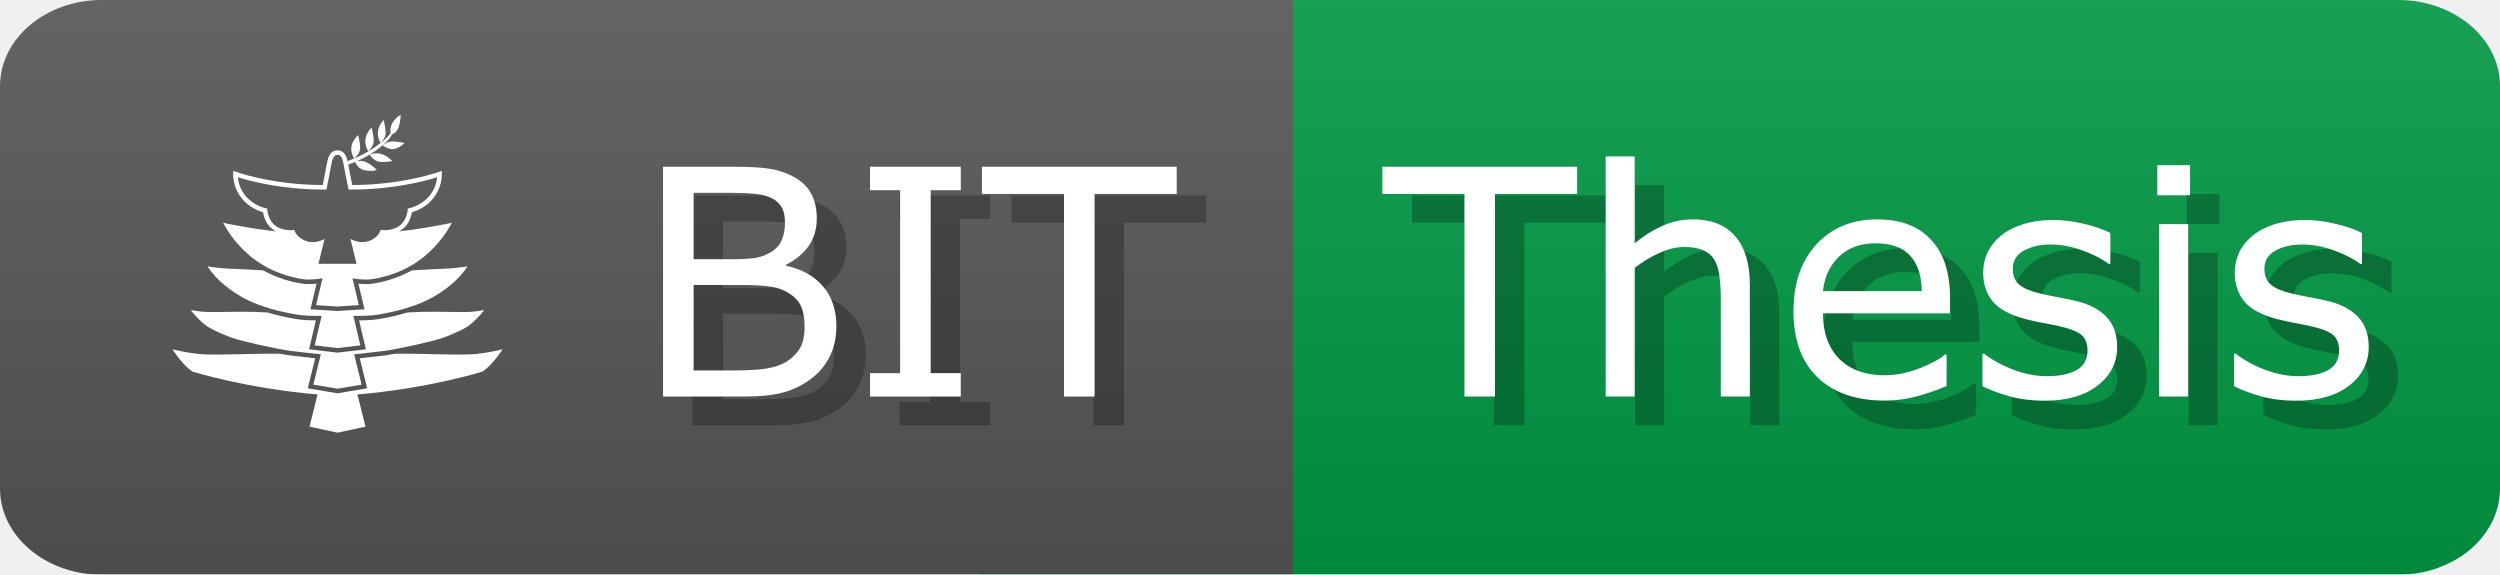
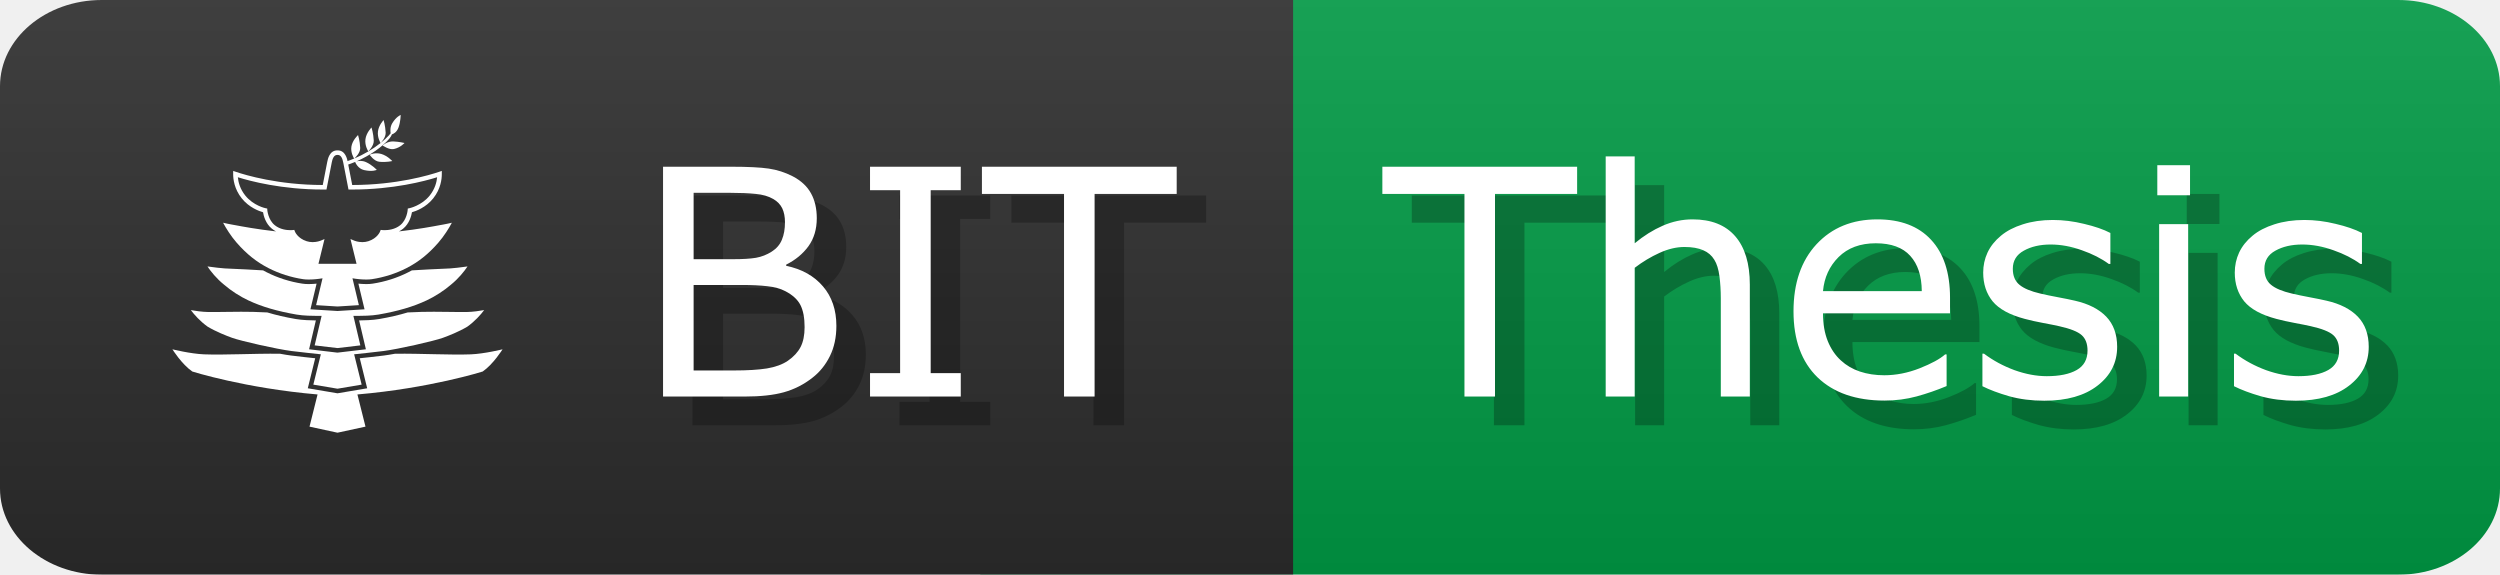
<svg xmlns="http://www.w3.org/2000/svg" width="87" height="20" viewBox="0 0 87 20" fill="none">
-   <g clip-path="url(#clip0)">
-     <mask id="mask0" mask-type="alpha" maskUnits="userSpaceOnUse" x="0" y="0" width="261" height="60">
-       <path d="M83.459 0H3.541C1.586 0 0 1.343 0 3V17C0 18.657 1.586 20 3.541 20H83.459C85.415 20 87 18.657 87 17V3C87 1.343 85.415 0 83.459 0Z" fill="white" />
-     </mask>
-     <g mask="url(#mask0)">
-       <path d="M87 0H34.115V20H87V0Z" fill="#009944" />
-       <path d="M45 0H0V20H45V0Z" fill="#555555" />
-       <path d="M87 0H0V20H87V0Z" fill="url(#paint0_linear)" />
-       <path opacity="0.25" d="M30.131 12.34C30.131 12.738 30.056 13.088 29.905 13.393C29.755 13.697 29.552 13.948 29.298 14.145C28.997 14.381 28.666 14.549 28.305 14.65C27.947 14.75 27.49 14.8 26.935 14.8H24.099V6.802H26.468C27.051 6.802 27.488 6.824 27.778 6.867C28.068 6.91 28.346 6.999 28.611 7.135C28.904 7.289 29.117 7.488 29.25 7.732C29.382 7.972 29.449 8.26 29.449 8.596C29.449 8.976 29.352 9.3 29.159 9.569C28.965 9.834 28.707 10.047 28.385 10.208V10.251C28.926 10.362 29.352 10.6 29.663 10.965C29.975 11.327 30.131 11.785 30.131 12.34ZM28.342 8.736C28.342 8.543 28.31 8.38 28.246 8.247C28.181 8.115 28.077 8.007 27.934 7.925C27.766 7.828 27.562 7.769 27.322 7.748C27.082 7.723 26.785 7.71 26.43 7.71H25.163V10.02H26.538C26.871 10.02 27.136 10.004 27.332 9.971C27.529 9.936 27.712 9.864 27.88 9.757C28.049 9.649 28.167 9.511 28.235 9.343C28.306 9.171 28.342 8.969 28.342 8.736ZM29.024 12.383C29.024 12.061 28.976 11.805 28.879 11.615C28.783 11.425 28.607 11.264 28.353 11.132C28.181 11.042 27.972 10.985 27.725 10.96C27.481 10.931 27.184 10.917 26.833 10.917H25.163V13.892H26.57C27.035 13.892 27.417 13.869 27.714 13.822C28.011 13.772 28.255 13.683 28.444 13.554C28.645 13.414 28.792 13.255 28.885 13.076C28.978 12.897 29.024 12.666 29.024 12.383ZM34.46 14.8H31.302V13.984H32.349V7.619H31.302V6.802H34.46V7.619H33.413V13.984H34.46V14.8ZM41.974 7.748H39.117V14.8H38.053V7.748H35.196V6.802H41.974V7.748Z" fill="black" />
-       <path d="M29.106 11.34C29.106 11.738 29.031 12.088 28.88 12.393C28.73 12.697 28.528 12.948 28.273 13.145C27.973 13.381 27.641 13.549 27.28 13.65C26.922 13.75 26.465 13.8 25.91 13.8H23.074V5.802H25.443C26.026 5.802 26.463 5.824 26.753 5.867C27.044 5.91 27.321 5.999 27.586 6.135C27.88 6.289 28.093 6.488 28.225 6.732C28.358 6.972 28.424 7.26 28.424 7.596C28.424 7.976 28.327 8.3 28.134 8.569C27.94 8.834 27.683 9.047 27.36 9.208V9.251C27.901 9.362 28.327 9.6 28.639 9.965C28.95 10.327 29.106 10.785 29.106 11.34ZM27.317 7.736C27.317 7.543 27.285 7.38 27.221 7.247C27.156 7.115 27.052 7.007 26.909 6.925C26.741 6.828 26.537 6.769 26.297 6.748C26.057 6.723 25.76 6.71 25.405 6.71H24.138V9.02H25.513C25.846 9.02 26.111 9.004 26.308 8.971C26.505 8.936 26.687 8.864 26.855 8.757C27.024 8.649 27.142 8.511 27.21 8.343C27.282 8.171 27.317 7.969 27.317 7.736ZM28 11.383C28 11.061 27.951 10.805 27.855 10.615C27.758 10.425 27.582 10.264 27.328 10.132C27.156 10.042 26.947 9.985 26.7 9.96C26.456 9.931 26.159 9.917 25.808 9.917H24.138V12.892H25.545C26.01 12.892 26.392 12.869 26.689 12.822C26.986 12.772 27.23 12.683 27.419 12.554C27.62 12.414 27.767 12.255 27.86 12.076C27.953 11.897 28 11.666 28 11.383ZM33.435 13.8H30.277V12.984H31.324V6.619H30.277V5.802H33.435V6.619H32.388V12.984H33.435V13.8ZM40.949 6.748H38.092V13.8H37.028V6.748H34.171V5.802H40.949V6.748Z" fill="white" />
-       <path opacity="0.25" d="M55.909 7.748H53.051V14.8H51.988V7.748H49.13V6.802H55.909V7.748ZM61.919 14.8H60.909V11.384C60.909 11.108 60.893 10.851 60.861 10.611C60.829 10.367 60.77 10.177 60.684 10.041C60.594 9.891 60.465 9.78 60.297 9.708C60.129 9.633 59.91 9.595 59.642 9.595C59.366 9.595 59.078 9.663 58.777 9.8C58.476 9.936 58.188 10.109 57.912 10.32V14.8H56.902V6.443H57.912V9.467C58.227 9.205 58.553 9.001 58.89 8.854C59.226 8.707 59.572 8.634 59.926 8.634C60.575 8.634 61.069 8.829 61.409 9.219C61.749 9.61 61.919 10.172 61.919 10.906V14.8ZM68.885 11.905H64.465C64.465 12.274 64.52 12.596 64.631 12.872C64.742 13.144 64.895 13.368 65.088 13.543C65.274 13.715 65.494 13.844 65.749 13.93C66.006 14.016 66.289 14.059 66.597 14.059C67.005 14.059 67.415 13.978 67.827 13.817C68.243 13.652 68.538 13.491 68.713 13.334H68.767V14.435C68.427 14.578 68.08 14.698 67.725 14.795C67.371 14.891 66.998 14.94 66.608 14.94C65.612 14.94 64.835 14.671 64.277 14.134C63.718 13.593 63.439 12.827 63.439 11.835C63.439 10.854 63.706 10.075 64.239 9.499C64.776 8.922 65.482 8.634 66.356 8.634C67.165 8.634 67.788 8.87 68.225 9.343C68.665 9.816 68.885 10.487 68.885 11.357V11.905ZM67.902 11.132C67.899 10.602 67.765 10.192 67.5 9.902C67.238 9.612 66.839 9.467 66.302 9.467C65.761 9.467 65.33 9.626 65.007 9.945C64.689 10.263 64.508 10.659 64.465 11.132H67.902ZM74.702 13.07C74.702 13.618 74.475 14.068 74.02 14.419C73.569 14.77 72.951 14.945 72.167 14.945C71.723 14.945 71.315 14.893 70.942 14.789C70.574 14.682 70.264 14.566 70.013 14.44V13.307H70.067C70.386 13.547 70.74 13.738 71.13 13.882C71.521 14.021 71.895 14.091 72.253 14.091C72.697 14.091 73.044 14.019 73.295 13.876C73.546 13.733 73.671 13.507 73.671 13.199C73.671 12.963 73.603 12.784 73.467 12.662C73.331 12.541 73.069 12.437 72.683 12.351C72.54 12.319 72.352 12.281 72.119 12.238C71.89 12.195 71.68 12.149 71.49 12.098C70.964 11.959 70.59 11.755 70.368 11.486C70.149 11.214 70.04 10.881 70.04 10.487C70.04 10.24 70.09 10.007 70.191 9.789C70.294 9.57 70.45 9.375 70.658 9.203C70.858 9.035 71.112 8.903 71.421 8.806C71.732 8.706 72.079 8.655 72.463 8.655C72.821 8.655 73.182 8.7 73.547 8.79C73.916 8.876 74.222 8.981 74.466 9.107V10.186H74.412C74.154 9.996 73.841 9.837 73.472 9.708C73.103 9.576 72.742 9.509 72.387 9.509C72.019 9.509 71.707 9.581 71.453 9.724C71.198 9.864 71.071 10.073 71.071 10.353C71.071 10.6 71.148 10.786 71.302 10.911C71.453 11.037 71.696 11.139 72.033 11.217C72.219 11.261 72.427 11.303 72.656 11.346C72.889 11.389 73.082 11.429 73.236 11.465C73.705 11.572 74.067 11.756 74.321 12.018C74.575 12.283 74.702 12.634 74.702 13.07ZM77.237 7.796H76.099V6.749H77.237V7.796ZM77.173 14.8H76.163V8.8H77.173V14.8ZM83.457 13.07C83.457 13.618 83.23 14.068 82.775 14.419C82.324 14.77 81.706 14.945 80.922 14.945C80.478 14.945 80.07 14.893 79.697 14.789C79.329 14.682 79.019 14.566 78.768 14.44V13.307H78.822C79.141 13.547 79.495 13.738 79.885 13.882C80.276 14.021 80.65 14.091 81.008 14.091C81.452 14.091 81.799 14.019 82.05 13.876C82.3 13.733 82.426 13.507 82.426 13.199C82.426 12.963 82.358 12.784 82.222 12.662C82.086 12.541 81.824 12.437 81.438 12.351C81.294 12.319 81.106 12.281 80.874 12.238C80.644 12.195 80.435 12.149 80.245 12.098C79.719 11.959 79.345 11.755 79.123 11.486C78.904 11.214 78.795 10.881 78.795 10.487C78.795 10.24 78.845 10.007 78.945 9.789C79.049 9.57 79.205 9.375 79.413 9.203C79.613 9.035 79.867 8.903 80.175 8.806C80.487 8.706 80.834 8.655 81.217 8.655C81.575 8.655 81.937 8.7 82.302 8.79C82.671 8.876 82.977 8.981 83.221 9.107V10.186H83.167C82.909 9.996 82.596 9.837 82.227 9.708C81.858 9.576 81.497 9.509 81.142 9.509C80.773 9.509 80.462 9.581 80.208 9.724C79.953 9.864 79.826 10.073 79.826 10.353C79.826 10.6 79.903 10.786 80.057 10.911C80.208 11.037 80.451 11.139 80.788 11.217C80.974 11.261 81.182 11.303 81.411 11.346C81.644 11.389 81.837 11.429 81.991 11.465C82.46 11.572 82.822 11.756 83.076 12.018C83.33 12.283 83.457 12.634 83.457 13.07Z" fill="black" />
-       <path d="M54.884 6.748H52.026V13.8H50.963V6.748H48.106V5.802H54.884V6.748ZM60.894 13.8H59.884V10.384C59.884 10.108 59.868 9.85 59.836 9.611C59.804 9.367 59.745 9.177 59.659 9.041C59.569 8.891 59.44 8.78 59.272 8.708C59.104 8.633 58.885 8.595 58.617 8.595C58.341 8.595 58.053 8.663 57.752 8.8C57.451 8.936 57.163 9.109 56.887 9.321V13.8H55.878V5.443H56.887V8.467C57.202 8.205 57.528 8.001 57.865 7.854C58.202 7.707 58.547 7.634 58.901 7.634C59.55 7.634 60.044 7.829 60.384 8.219C60.724 8.61 60.894 9.172 60.894 9.906V13.8ZM67.861 10.905H63.44C63.44 11.274 63.496 11.596 63.607 11.872C63.718 12.144 63.87 12.368 64.063 12.543C64.249 12.715 64.469 12.844 64.724 12.93C64.982 13.016 65.264 13.059 65.572 13.059C65.981 13.059 66.391 12.978 66.802 12.817C67.218 12.652 67.513 12.491 67.689 12.334H67.742V13.435C67.402 13.578 67.055 13.698 66.7 13.795C66.346 13.891 65.973 13.94 65.583 13.94C64.588 13.94 63.811 13.671 63.252 13.134C62.694 12.593 62.414 11.827 62.414 10.835C62.414 9.854 62.681 9.075 63.215 8.499C63.752 7.922 64.457 7.634 65.331 7.634C66.14 7.634 66.763 7.87 67.2 8.343C67.64 8.816 67.861 9.487 67.861 10.357V10.905ZM66.878 10.132C66.874 9.602 66.74 9.192 66.475 8.902C66.213 8.612 65.814 8.467 65.277 8.467C64.736 8.467 64.305 8.626 63.983 8.945C63.664 9.263 63.483 9.659 63.44 10.132H66.878ZM73.677 12.07C73.677 12.618 73.45 13.068 72.995 13.419C72.544 13.77 71.926 13.945 71.142 13.945C70.698 13.945 70.29 13.893 69.918 13.789C69.549 13.682 69.239 13.566 68.988 13.44V12.307H69.042C69.361 12.547 69.715 12.738 70.106 12.882C70.496 13.021 70.87 13.091 71.228 13.091C71.672 13.091 72.019 13.019 72.27 12.876C72.521 12.733 72.646 12.507 72.646 12.199C72.646 11.963 72.578 11.784 72.442 11.662C72.306 11.541 72.045 11.437 71.658 11.351C71.515 11.319 71.327 11.281 71.094 11.238C70.865 11.195 70.655 11.149 70.466 11.098C69.939 10.959 69.565 10.755 69.343 10.486C69.124 10.214 69.015 9.881 69.015 9.487C69.015 9.24 69.065 9.007 69.166 8.789C69.269 8.57 69.425 8.375 69.633 8.203C69.834 8.035 70.088 7.903 70.396 7.806C70.707 7.706 71.055 7.655 71.438 7.655C71.796 7.655 72.157 7.7 72.523 7.79C72.891 7.876 73.198 7.981 73.441 8.107V9.186H73.387C73.129 8.996 72.816 8.837 72.447 8.708C72.079 8.576 71.717 8.509 71.362 8.509C70.994 8.509 70.682 8.581 70.428 8.724C70.174 8.864 70.046 9.073 70.046 9.353C70.046 9.6 70.124 9.786 70.278 9.911C70.428 10.037 70.671 10.139 71.008 10.217C71.194 10.261 71.402 10.303 71.631 10.346C71.864 10.389 72.057 10.429 72.211 10.465C72.68 10.572 73.042 10.756 73.296 11.018C73.55 11.283 73.677 11.634 73.677 12.07ZM76.213 6.796H75.074V5.749H76.213V6.796ZM76.148 13.8H75.138V7.8H76.148V13.8ZM82.432 12.07C82.432 12.618 82.205 13.068 81.75 13.419C81.299 13.77 80.681 13.945 79.897 13.945C79.453 13.945 79.045 13.893 78.672 13.789C78.304 13.682 77.994 13.566 77.743 13.44V12.307H77.797C78.116 12.547 78.47 12.738 78.861 12.882C79.251 13.021 79.625 13.091 79.983 13.091C80.427 13.091 80.774 13.019 81.025 12.876C81.276 12.733 81.401 12.507 81.401 12.199C81.401 11.963 81.333 11.784 81.197 11.662C81.061 11.541 80.799 11.437 80.413 11.351C80.269 11.319 80.082 11.281 79.849 11.238C79.62 11.195 79.41 11.149 79.22 11.098C78.694 10.959 78.32 10.755 78.098 10.486C77.879 10.214 77.77 9.881 77.77 9.487C77.77 9.24 77.82 9.007 77.921 8.789C78.024 8.57 78.18 8.375 78.388 8.203C78.588 8.035 78.843 7.903 79.15 7.806C79.462 7.706 79.809 7.655 80.192 7.655C80.551 7.655 80.912 7.7 81.278 7.79C81.646 7.876 81.952 7.981 82.196 8.107V9.186H82.142C81.884 8.996 81.571 8.837 81.202 8.708C80.834 8.576 80.472 8.509 80.117 8.509C79.749 8.509 79.437 8.581 79.183 8.724C78.928 8.864 78.801 9.073 78.801 9.353C78.801 9.6 78.878 9.786 79.032 9.911C79.183 10.037 79.426 10.139 79.763 10.217C79.949 10.261 80.157 10.303 80.386 10.346C80.619 10.389 80.812 10.429 80.966 10.465C81.435 10.572 81.797 10.756 82.051 11.018C82.305 11.283 82.432 11.634 82.432 12.07Z" fill="white" />
-       <path d="M16.389 12.331C15.676 12.359 14.669 12.299 13.746 12.31C13.598 12.337 13.466 12.359 13.362 12.372C13.115 12.404 12.701 12.448 12.52 12.467L12.778 13.512L11.745 13.687L10.711 13.512L10.969 12.467C10.788 12.448 10.375 12.404 10.127 12.372C10.024 12.359 9.891 12.337 9.743 12.31C8.821 12.299 7.813 12.359 7.101 12.331C6.63 12.312 6 12.156 6 12.156C6 12.156 6.323 12.675 6.693 12.929C6.693 12.929 8.527 13.511 11.051 13.727L10.771 14.847L11.745 15.058L12.719 14.847L12.438 13.727C14.963 13.511 16.797 12.929 16.797 12.929C17.167 12.675 17.489 12.156 17.489 12.156C17.489 12.156 16.859 12.312 16.389 12.331Z" fill="white" />
-       <path d="M16.238 10.858C16.093 10.861 15.914 10.858 15.709 10.855C15.527 10.852 15.32 10.849 15.102 10.849C14.849 10.849 14.53 10.853 14.186 10.873C13.889 10.963 13.564 11.039 13.197 11.102C12.972 11.142 12.661 11.149 12.497 11.151L12.733 12.155L11.751 12.271L11.745 12.27L11.738 12.271L11.727 12.27L10.756 12.155L10.992 11.151C10.828 11.149 10.517 11.142 10.293 11.102C9.925 11.039 9.6 10.963 9.303 10.873C8.959 10.853 8.64 10.849 8.388 10.849C8.17 10.849 7.963 10.852 7.78 10.855C7.575 10.858 7.396 10.861 7.251 10.858C7.038 10.855 6.8 10.82 6.641 10.791C6.761 10.952 6.967 11.184 7.226 11.368C7.521 11.545 7.886 11.687 8.077 11.756C8.38 11.866 9.627 12.15 10.148 12.216C10.468 12.257 11.069 12.319 11.075 12.32L11.165 12.329L10.904 13.385L11.745 13.527L12.585 13.385L12.324 12.329L12.414 12.32C12.42 12.319 13.022 12.257 13.342 12.216C13.862 12.15 15.109 11.866 15.412 11.756C15.603 11.687 15.968 11.545 16.263 11.368C16.522 11.184 16.729 10.952 16.849 10.791C16.689 10.82 16.452 10.855 16.238 10.858Z" fill="white" />
-       <path d="M15.667 9.341C15.598 9.344 15.52 9.348 15.433 9.352C15.149 9.364 14.781 9.381 14.333 9.409C14.293 9.431 14.252 9.453 14.21 9.474C13.83 9.668 13.4 9.805 12.967 9.871C12.903 9.881 12.828 9.886 12.745 9.886C12.642 9.886 12.544 9.878 12.472 9.871L12.686 10.764L11.745 10.823L10.803 10.764L11.017 9.871C10.945 9.878 10.847 9.886 10.745 9.886C10.661 9.886 10.586 9.881 10.522 9.871C10.089 9.805 9.659 9.668 9.279 9.474C9.237 9.453 9.197 9.431 9.156 9.409C8.709 9.381 8.341 9.364 8.056 9.352C7.969 9.348 7.891 9.344 7.823 9.341C7.745 9.337 7.433 9.305 7.22 9.272C7.334 9.445 7.529 9.689 7.794 9.904C8.04 10.117 8.35 10.317 8.645 10.455C9.11 10.673 9.642 10.829 10.32 10.947C10.558 10.989 10.904 10.993 11.043 10.993C11.073 10.993 11.091 10.993 11.091 10.993L11.192 10.992L10.95 12.019L11.735 12.112L11.745 12.111L11.755 12.112L12.54 12.019L12.298 10.992L12.398 10.993C12.398 10.993 12.416 10.993 12.447 10.993C12.585 10.993 12.932 10.989 13.169 10.947C13.847 10.829 14.379 10.673 14.844 10.455C15.139 10.317 15.449 10.117 15.694 9.906C15.96 9.69 16.155 9.445 16.27 9.272C16.057 9.305 15.744 9.337 15.667 9.341Z" fill="white" />
-       <path d="M9.303 7.317L9.299 7.257L9.24 7.245C9.236 7.245 8.818 7.157 8.536 6.805C8.351 6.574 8.293 6.334 8.277 6.168C8.707 6.303 9.806 6.596 11.241 6.596L11.362 6.595L11.374 6.532C11.374 6.532 11.526 5.748 11.54 5.681L11.542 5.667C11.569 5.531 11.613 5.391 11.738 5.391H11.751C11.876 5.391 11.921 5.53 11.947 5.667L11.95 5.681C11.963 5.748 12.115 6.532 12.115 6.532L12.127 6.595L12.248 6.596C13.684 6.596 14.782 6.303 15.212 6.168C15.197 6.334 15.138 6.574 14.954 6.805C14.673 7.155 14.253 7.245 14.249 7.245L14.191 7.257L14.186 7.316C14.186 7.32 14.157 7.653 13.928 7.837C13.741 7.988 13.506 8.01 13.383 8.01C13.338 8.01 13.309 8.007 13.309 8.007L13.248 8L13.226 8.057C13.226 8.06 13.135 8.292 12.819 8.394C12.754 8.415 12.683 8.426 12.61 8.426C12.457 8.426 12.341 8.379 12.341 8.379L12.196 8.318L12.408 9.181H11.082L11.293 8.319L11.149 8.379C11.148 8.379 11.032 8.426 10.879 8.426C10.806 8.426 10.736 8.415 10.671 8.394C10.358 8.293 10.266 8.067 10.263 8.057L10.241 8L10.18 8.007C10.18 8.007 10.152 8.01 10.107 8.01C9.983 8.01 9.748 7.988 9.562 7.837C9.333 7.653 9.303 7.32 9.303 7.317ZM15.419 7.815C15.392 7.819 15.354 7.827 15.307 7.835C15.064 7.881 14.554 7.977 13.883 8.053C13.932 8.028 13.981 7.997 14.027 7.96C14.248 7.781 14.316 7.505 14.336 7.386C14.47 7.348 14.82 7.224 15.076 6.903C15.337 6.577 15.375 6.234 15.375 6.058L15.375 5.948L15.271 5.983C14.956 6.09 13.808 6.437 12.257 6.438C12.221 6.25 12.115 5.705 12.104 5.65L12.102 5.637C12.082 5.537 12.023 5.233 11.751 5.233H11.738C11.466 5.233 11.407 5.537 11.388 5.637L11.385 5.65C11.374 5.705 11.269 6.25 11.232 6.438C9.681 6.437 8.534 6.09 8.218 5.983L8.115 5.948L8.114 6.058C8.114 6.234 8.152 6.577 8.413 6.903C8.669 7.224 9.019 7.348 9.154 7.386C9.173 7.505 9.241 7.781 9.463 7.96C9.509 7.997 9.557 8.027 9.605 8.053C8.935 7.977 8.425 7.881 8.182 7.835C8.135 7.827 8.098 7.819 8.07 7.815C7.962 7.796 7.853 7.772 7.764 7.751C7.859 7.934 8.039 8.221 8.237 8.447C8.586 8.845 8.929 9.119 9.351 9.334C9.716 9.52 10.129 9.652 10.546 9.715C10.602 9.724 10.669 9.728 10.744 9.728C10.93 9.728 11.107 9.702 11.108 9.702L11.224 9.685L11 10.619L11.745 10.666L12.489 10.619L12.266 9.684L12.381 9.702C12.383 9.702 12.559 9.728 12.745 9.728C12.82 9.728 12.887 9.724 12.943 9.715C13.36 9.652 13.774 9.52 14.139 9.334C14.56 9.119 14.904 8.846 15.252 8.447C15.45 8.221 15.63 7.934 15.725 7.751C15.637 7.772 15.527 7.796 15.419 7.815Z" fill="white" />
-       <path d="M13.007 4.89C12.994 4.638 12.929 4.436 12.929 4.436C12.929 4.436 12.746 4.619 12.717 4.846C12.688 5.072 12.816 5.268 12.816 5.268C12.816 5.268 13.016 5.081 13.007 4.89Z" fill="white" />
-       <path d="M12.738 5.642C12.591 5.576 12.46 5.6 12.398 5.619C12.884 5.409 13.314 5.103 13.55 4.823C13.597 4.767 13.624 4.716 13.639 4.676C13.694 4.658 13.807 4.603 13.868 4.438C13.942 4.235 13.943 4 13.943 4C13.943 4 13.788 4.06 13.651 4.288C13.571 4.421 13.582 4.566 13.595 4.638C13.578 4.66 13.553 4.691 13.531 4.714C13.45 4.802 13.354 4.889 13.249 4.973C13.275 4.946 13.429 4.782 13.421 4.614C13.409 4.373 13.349 4.178 13.349 4.178C13.349 4.178 13.18 4.354 13.153 4.572C13.126 4.786 13.24 4.971 13.244 4.977C12.982 5.186 12.658 5.377 12.332 5.515C12.366 5.485 12.54 5.321 12.535 5.15C12.526 4.901 12.46 4.7 12.46 4.7C12.46 4.7 12.264 4.878 12.229 5.101C12.196 5.311 12.31 5.496 12.324 5.518C12.222 5.561 12.12 5.599 12.02 5.63C12.023 5.644 12.025 5.656 12.027 5.665C12.029 5.676 12.035 5.707 12.044 5.751C12.15 5.717 12.256 5.678 12.359 5.635C12.367 5.655 12.45 5.869 12.671 5.919C12.97 5.986 13.112 5.911 13.112 5.911C13.112 5.911 12.944 5.734 12.738 5.642Z" fill="white" />
-       <path d="M13.27 5.358C13.054 5.294 12.861 5.383 12.861 5.383C12.861 5.383 13.011 5.609 13.198 5.629C13.444 5.656 13.651 5.604 13.651 5.604C13.651 5.604 13.485 5.421 13.27 5.358Z" fill="white" />
-       <path d="M13.689 4.922C13.476 4.913 13.312 5.06 13.312 5.06C13.312 5.06 13.534 5.222 13.707 5.186C13.935 5.138 14.077 4.976 14.077 4.976C14.077 4.976 13.894 4.931 13.689 4.922Z" fill="white" />
-     </g>
+   <mask id="mask0" mask-type="alpha" maskUnits="userSpaceOnUse" x="0" y="0" width="87" height="20">
+     <path d="M83.459 0H3.541C1.586 0 0 1.343 0 3V17C0 18.657 1.586 20 3.541 20H83.459C85.415 20 87 18.657 87 17V3C87 1.343 85.415 0 83.459 0Z" fill="white" />
+   </mask>
+   <g mask="url(#mask0)">
+     <path d="M87 0H34.115V20H87V0Z" fill="#009944" />
+     <path d="M45 0H0V20H45V0Z" fill="#2B2B2B" />
+     <path d="M87 0H0V20H87V0Z" fill="url(#paint0_linear)" />
+     <path opacity="0.25" d="M30.131 12.34C30.131 12.738 30.056 13.088 29.905 13.393C29.755 13.697 29.552 13.948 29.298 14.145C28.997 14.381 28.666 14.549 28.305 14.65C27.947 14.75 27.49 14.8 26.935 14.8H24.099V6.802H26.468C27.051 6.802 27.488 6.824 27.778 6.867C28.068 6.91 28.346 6.999 28.611 7.135C28.904 7.289 29.117 7.488 29.25 7.732C29.382 7.972 29.449 8.26 29.449 8.596C29.449 8.976 29.352 9.3 29.159 9.569C28.965 9.834 28.707 10.047 28.385 10.208V10.251C28.926 10.362 29.352 10.6 29.663 10.965C29.975 11.327 30.131 11.785 30.131 12.34ZM28.342 8.736C28.342 8.543 28.31 8.38 28.246 8.247C28.181 8.115 28.077 8.007 27.934 7.925C27.766 7.828 27.562 7.769 27.322 7.748C27.082 7.723 26.785 7.71 26.43 7.71H25.163V10.02H26.538C26.871 10.02 27.136 10.004 27.332 9.971C27.529 9.936 27.712 9.864 27.88 9.757C28.049 9.649 28.167 9.511 28.235 9.343C28.306 9.171 28.342 8.969 28.342 8.736ZM29.024 12.383C29.024 12.061 28.976 11.805 28.879 11.615C28.783 11.425 28.607 11.264 28.353 11.132C28.181 11.042 27.972 10.985 27.725 10.96C27.481 10.931 27.184 10.917 26.833 10.917H25.163V13.892H26.57C27.035 13.892 27.417 13.869 27.714 13.822C28.011 13.772 28.255 13.683 28.444 13.554C28.645 13.414 28.792 13.255 28.885 13.076C28.978 12.897 29.024 12.666 29.024 12.383ZM34.46 14.8H31.302V13.984H32.349V7.619H31.302V6.802H34.46V7.619H33.413V13.984H34.46V14.8ZM41.974 7.748H39.117V14.8H38.053V7.748H35.196V6.802H41.974V7.748Z" fill="black" />
+     <path d="M29.106 11.34C29.106 11.738 29.031 12.088 28.88 12.393C28.73 12.697 28.528 12.948 28.273 13.145C27.973 13.381 27.641 13.549 27.28 13.65C26.922 13.75 26.465 13.8 25.91 13.8H23.074V5.802H25.443C26.026 5.802 26.463 5.824 26.753 5.867C27.044 5.91 27.321 5.999 27.586 6.135C27.88 6.289 28.093 6.488 28.225 6.732C28.358 6.972 28.424 7.26 28.424 7.596C28.424 7.976 28.327 8.3 28.134 8.569C27.94 8.834 27.683 9.047 27.36 9.208V9.251C27.901 9.362 28.327 9.6 28.639 9.965C28.95 10.327 29.106 10.785 29.106 11.34ZM27.317 7.736C27.317 7.543 27.285 7.38 27.221 7.247C27.156 7.115 27.052 7.007 26.909 6.925C26.741 6.828 26.537 6.769 26.297 6.748C26.057 6.723 25.76 6.71 25.405 6.71H24.138V9.02H25.513C25.846 9.02 26.111 9.004 26.308 8.971C26.505 8.936 26.687 8.864 26.855 8.757C27.024 8.649 27.142 8.511 27.21 8.343C27.282 8.171 27.317 7.969 27.317 7.736ZM28 11.383C28 11.061 27.951 10.805 27.855 10.615C27.758 10.425 27.582 10.264 27.328 10.132C27.156 10.042 26.947 9.985 26.7 9.96C26.456 9.931 26.159 9.917 25.808 9.917H24.138V12.892H25.545C26.01 12.892 26.392 12.869 26.689 12.822C26.986 12.772 27.23 12.683 27.419 12.554C27.62 12.414 27.767 12.255 27.86 12.076C27.953 11.897 28 11.666 28 11.383ZM33.435 13.8H30.277V12.984H31.324V6.619H30.277V5.802H33.435V6.619H32.388V12.984H33.435V13.8ZM40.949 6.748H38.092V13.8H37.028V6.748H34.171V5.802H40.949V6.748Z" fill="white" />
+     <path opacity="0.25" d="M55.909 7.748H53.051V14.8H51.988V7.748H49.13V6.802H55.909V7.748ZM61.919 14.8H60.909V11.384C60.909 11.108 60.893 10.851 60.861 10.611C60.829 10.367 60.77 10.177 60.684 10.041C60.594 9.891 60.465 9.78 60.297 9.708C60.129 9.633 59.91 9.595 59.642 9.595C59.366 9.595 59.078 9.663 58.777 9.8C58.476 9.936 58.188 10.109 57.912 10.32V14.8H56.902V6.443H57.912V9.466C58.227 9.205 58.553 9.001 58.89 8.854C59.226 8.707 59.572 8.634 59.926 8.634C60.575 8.634 61.069 8.829 61.409 9.219C61.749 9.61 61.919 10.172 61.919 10.906V14.8ZM68.885 11.905H64.465C64.465 12.274 64.52 12.596 64.631 12.872C64.742 13.144 64.895 13.368 65.088 13.543C65.274 13.715 65.494 13.844 65.749 13.93C66.006 14.016 66.289 14.059 66.597 14.059C67.005 14.059 67.415 13.978 67.827 13.817C68.243 13.652 68.538 13.491 68.713 13.334H68.767V14.435C68.427 14.578 68.08 14.698 67.725 14.795C67.371 14.891 66.998 14.94 66.608 14.94C65.612 14.94 64.835 14.671 64.277 14.134C63.718 13.593 63.439 12.827 63.439 11.835C63.439 10.854 63.706 10.075 64.239 9.499C64.776 8.922 65.482 8.634 66.356 8.634C67.165 8.634 67.788 8.87 68.225 9.343C68.665 9.816 68.885 10.487 68.885 11.357V11.905ZM67.902 11.132C67.899 10.602 67.765 10.192 67.5 9.902C67.238 9.612 66.839 9.466 66.302 9.466C65.761 9.466 65.33 9.626 65.007 9.945C64.689 10.263 64.508 10.659 64.465 11.132H67.902ZM74.702 13.07C74.702 13.618 74.475 14.068 74.02 14.419C73.569 14.77 72.951 14.945 72.167 14.945C71.723 14.945 71.315 14.893 70.942 14.789C70.574 14.682 70.264 14.566 70.013 14.44V13.307H70.067C70.386 13.547 70.74 13.738 71.13 13.882C71.521 14.021 71.895 14.091 72.253 14.091C72.697 14.091 73.044 14.019 73.295 13.876C73.546 13.733 73.671 13.507 73.671 13.199C73.671 12.963 73.603 12.784 73.467 12.662C73.331 12.541 73.069 12.437 72.683 12.351C72.54 12.319 72.352 12.281 72.119 12.238C71.89 12.195 71.68 12.149 71.49 12.098C70.964 11.959 70.59 11.755 70.368 11.486C70.149 11.214 70.04 10.881 70.04 10.487C70.04 10.24 70.09 10.007 70.191 9.789C70.294 9.57 70.45 9.375 70.658 9.203C70.858 9.035 71.112 8.903 71.421 8.806C71.732 8.706 72.079 8.655 72.463 8.655C72.821 8.655 73.182 8.7 73.547 8.79C73.916 8.876 74.222 8.981 74.466 9.107V10.186H74.412C74.154 9.996 73.841 9.837 73.472 9.708C73.103 9.576 72.742 9.509 72.387 9.509C72.019 9.509 71.707 9.581 71.453 9.724C71.198 9.864 71.071 10.073 71.071 10.353C71.071 10.6 71.148 10.786 71.302 10.911C71.453 11.037 71.696 11.139 72.033 11.217C72.219 11.261 72.427 11.303 72.656 11.346C72.889 11.389 73.082 11.429 73.236 11.465C73.705 11.572 74.067 11.756 74.321 12.018C74.575 12.283 74.702 12.634 74.702 13.07ZM77.237 7.796H76.099V6.749H77.237V7.796ZM77.173 14.8H76.163V8.8H77.173V14.8ZM83.457 13.07C83.457 13.618 83.23 14.068 82.775 14.419C82.324 14.77 81.706 14.945 80.922 14.945C80.478 14.945 80.07 14.893 79.697 14.789C79.329 14.682 79.019 14.566 78.768 14.44V13.307H78.822C79.141 13.547 79.495 13.738 79.885 13.882C80.276 14.021 80.65 14.091 81.008 14.091C81.452 14.091 81.799 14.019 82.05 13.876C82.3 13.733 82.426 13.507 82.426 13.199C82.426 12.963 82.358 12.784 82.222 12.662C82.086 12.541 81.824 12.437 81.438 12.351C81.294 12.319 81.106 12.281 80.874 12.238C80.644 12.195 80.435 12.149 80.245 12.098C79.719 11.959 79.345 11.755 79.123 11.486C78.904 11.214 78.795 10.881 78.795 10.487C78.795 10.24 78.845 10.007 78.945 9.789C79.049 9.57 79.205 9.375 79.413 9.203C79.613 9.035 79.867 8.903 80.175 8.806C80.487 8.706 80.834 8.655 81.217 8.655C81.575 8.655 81.937 8.7 82.302 8.79C82.671 8.876 82.977 8.981 83.221 9.107V10.186H83.167C82.909 9.996 82.596 9.837 82.227 9.708C81.858 9.576 81.497 9.509 81.142 9.509C80.773 9.509 80.462 9.581 80.208 9.724C79.953 9.864 79.826 10.073 79.826 10.353C79.826 10.6 79.903 10.786 80.057 10.911C80.208 11.037 80.451 11.139 80.788 11.217C80.974 11.261 81.182 11.303 81.411 11.346C81.644 11.389 81.837 11.429 81.991 11.465C82.46 11.572 82.822 11.756 83.076 12.018C83.33 12.283 83.457 12.634 83.457 13.07Z" fill="black" />
+     <path d="M54.884 6.748H52.026V13.8H50.963V6.748H48.106V5.802H54.884V6.748ZM60.894 13.8H59.884V10.384C59.884 10.108 59.868 9.85 59.836 9.611C59.804 9.367 59.745 9.177 59.659 9.041C59.569 8.891 59.44 8.78 59.272 8.708C59.104 8.633 58.885 8.595 58.617 8.595C58.341 8.595 58.053 8.663 57.752 8.8C57.451 8.936 57.163 9.109 56.887 9.32V13.8H55.878V5.443H56.887V8.466C57.202 8.205 57.528 8.001 57.865 7.854C58.202 7.707 58.547 7.634 58.901 7.634C59.55 7.634 60.044 7.829 60.384 8.219C60.724 8.61 60.894 9.172 60.894 9.906V13.8ZM67.861 10.905H63.44C63.44 11.274 63.496 11.596 63.607 11.872C63.718 12.144 63.87 12.368 64.063 12.543C64.249 12.715 64.469 12.844 64.724 12.93C64.982 13.016 65.264 13.059 65.572 13.059C65.981 13.059 66.391 12.978 66.802 12.817C67.218 12.652 67.513 12.491 67.689 12.334H67.742V13.435C67.402 13.578 67.055 13.698 66.7 13.795C66.346 13.891 65.973 13.94 65.583 13.94C64.588 13.94 63.811 13.671 63.252 13.134C62.694 12.593 62.414 11.827 62.414 10.835C62.414 9.854 62.681 9.075 63.215 8.499C63.752 7.922 64.457 7.634 65.331 7.634C66.14 7.634 66.763 7.87 67.2 8.343C67.64 8.816 67.861 9.487 67.861 10.357V10.905ZM66.878 10.132C66.874 9.602 66.74 9.192 66.475 8.902C66.213 8.612 65.814 8.466 65.277 8.466C64.736 8.466 64.305 8.626 63.983 8.945C63.664 9.263 63.483 9.659 63.44 10.132H66.878ZM73.677 12.07C73.677 12.618 73.45 13.068 72.995 13.419C72.544 13.77 71.926 13.945 71.142 13.945C70.698 13.945 70.29 13.893 69.918 13.789C69.549 13.682 69.239 13.566 68.988 13.44V12.307H69.042C69.361 12.547 69.715 12.738 70.106 12.882C70.496 13.021 70.87 13.091 71.228 13.091C71.672 13.091 72.019 13.019 72.27 12.876C72.521 12.733 72.646 12.507 72.646 12.199C72.646 11.963 72.578 11.784 72.442 11.662C72.306 11.541 72.045 11.437 71.658 11.351C71.515 11.319 71.327 11.281 71.094 11.238C70.865 11.195 70.655 11.149 70.466 11.098C69.939 10.959 69.565 10.755 69.343 10.486C69.124 10.214 69.015 9.881 69.015 9.487C69.015 9.24 69.065 9.007 69.166 8.789C69.269 8.57 69.425 8.375 69.633 8.203C69.834 8.035 70.088 7.903 70.396 7.806C70.707 7.706 71.055 7.655 71.438 7.655C71.796 7.655 72.157 7.7 72.523 7.79C72.891 7.876 73.198 7.981 73.441 8.107V9.186H73.387C73.129 8.996 72.816 8.837 72.447 8.708C72.079 8.576 71.717 8.509 71.362 8.509C70.994 8.509 70.682 8.581 70.428 8.724C70.174 8.864 70.046 9.073 70.046 9.353C70.046 9.6 70.124 9.786 70.278 9.911C70.428 10.037 70.671 10.139 71.008 10.217C71.194 10.261 71.402 10.303 71.631 10.346C71.864 10.389 72.057 10.429 72.211 10.465C72.68 10.572 73.042 10.756 73.296 11.018C73.55 11.283 73.677 11.634 73.677 12.07ZM76.213 6.796H75.074V5.749H76.213V6.796ZM76.148 13.8H75.138V7.8H76.148V13.8ZM82.432 12.07C82.432 12.618 82.205 13.068 81.75 13.419C81.299 13.77 80.681 13.945 79.897 13.945C79.453 13.945 79.045 13.893 78.672 13.789C78.304 13.682 77.994 13.566 77.743 13.44V12.307H77.797C78.116 12.547 78.47 12.738 78.861 12.882C79.251 13.021 79.625 13.091 79.983 13.091C80.427 13.091 80.774 13.019 81.025 12.876C81.276 12.733 81.401 12.507 81.401 12.199C81.401 11.963 81.333 11.784 81.197 11.662C81.061 11.541 80.799 11.437 80.413 11.351C80.269 11.319 80.082 11.281 79.849 11.238C79.62 11.195 79.41 11.149 79.22 11.098C78.694 10.959 78.32 10.755 78.098 10.486C77.879 10.214 77.77 9.881 77.77 9.487C77.77 9.24 77.82 9.007 77.921 8.789C78.024 8.57 78.18 8.375 78.388 8.203C78.588 8.035 78.843 7.903 79.15 7.806C79.462 7.706 79.809 7.655 80.192 7.655C80.551 7.655 80.912 7.7 81.278 7.79C81.646 7.876 81.952 7.981 82.196 8.107V9.186H82.142C81.884 8.996 81.571 8.837 81.202 8.708C80.834 8.576 80.472 8.509 80.117 8.509C79.749 8.509 79.437 8.581 79.183 8.724C78.928 8.864 78.801 9.073 78.801 9.353C78.801 9.6 78.878 9.786 79.032 9.911C79.183 10.037 79.426 10.139 79.763 10.217C79.949 10.261 80.157 10.303 80.386 10.346C80.619 10.389 80.812 10.429 80.966 10.465C81.435 10.572 81.797 10.756 82.051 11.018C82.305 11.283 82.432 11.634 82.432 12.07Z" fill="white" />
+     <path d="M16.389 12.331C15.676 12.359 14.669 12.299 13.746 12.31C13.598 12.337 13.466 12.359 13.362 12.372C13.115 12.404 12.701 12.448 12.52 12.467L12.778 13.512L11.745 13.687L10.711 13.512L10.969 12.467C10.788 12.448 10.375 12.404 10.127 12.372C10.024 12.359 9.891 12.337 9.743 12.31C8.821 12.299 7.813 12.359 7.101 12.331C6.63 12.312 6 12.156 6 12.156C6 12.156 6.323 12.675 6.693 12.929C6.693 12.929 8.527 13.511 11.051 13.727L10.771 14.847L11.745 15.058L12.719 14.847L12.438 13.727C14.963 13.511 16.797 12.929 16.797 12.929C17.167 12.675 17.489 12.156 17.489 12.156C17.489 12.156 16.859 12.312 16.389 12.331Z" fill="white" />
+     <path d="M16.238 10.858C16.093 10.861 15.914 10.858 15.709 10.855C15.527 10.852 15.32 10.849 15.102 10.849C14.849 10.849 14.53 10.853 14.186 10.873C13.889 10.963 13.564 11.039 13.197 11.102C12.972 11.142 12.661 11.149 12.497 11.151L12.733 12.155L11.751 12.271L11.745 12.27L11.738 12.271L11.727 12.27L10.756 12.155L10.992 11.151C10.828 11.149 10.517 11.142 10.293 11.102C9.925 11.039 9.6 10.963 9.303 10.873C8.959 10.853 8.64 10.849 8.388 10.849C8.17 10.849 7.963 10.852 7.78 10.855C7.575 10.858 7.396 10.861 7.252 10.858C7.038 10.855 6.8 10.82 6.641 10.791C6.761 10.952 6.967 11.184 7.226 11.368C7.521 11.545 7.886 11.687 8.077 11.756C8.38 11.866 9.627 12.15 10.148 12.216C10.468 12.257 11.069 12.319 11.075 12.32L11.165 12.329L10.904 13.385L11.745 13.527L12.585 13.385L12.324 12.329L12.414 12.32C12.42 12.319 13.022 12.257 13.342 12.216C13.862 12.15 15.109 11.866 15.412 11.756C15.603 11.687 15.968 11.545 16.263 11.368C16.522 11.184 16.729 10.952 16.849 10.791C16.689 10.82 16.452 10.855 16.238 10.858Z" fill="white" />
+     <path d="M15.667 9.341C15.598 9.344 15.52 9.348 15.433 9.352C15.149 9.364 14.781 9.381 14.333 9.409C14.293 9.431 14.252 9.453 14.21 9.474C13.83 9.668 13.4 9.805 12.967 9.871C12.903 9.881 12.828 9.886 12.745 9.886C12.642 9.886 12.544 9.878 12.472 9.871L12.686 10.764L11.745 10.823L10.803 10.764L11.017 9.871C10.945 9.878 10.847 9.886 10.745 9.886C10.661 9.886 10.586 9.881 10.522 9.871C10.089 9.805 9.659 9.668 9.279 9.474C9.237 9.453 9.197 9.431 9.156 9.409C8.709 9.381 8.341 9.364 8.056 9.352C7.969 9.348 7.891 9.344 7.823 9.341C7.745 9.337 7.433 9.305 7.22 9.272C7.334 9.445 7.529 9.689 7.794 9.904C8.04 10.117 8.35 10.317 8.645 10.455C9.11 10.673 9.642 10.829 10.32 10.947C10.558 10.989 10.904 10.993 11.043 10.993C11.073 10.993 11.091 10.993 11.091 10.993L11.192 10.992L10.95 12.019L11.735 12.112L11.745 12.111L11.755 12.112L12.54 12.019L12.298 10.992L12.398 10.993C12.398 10.993 12.416 10.993 12.447 10.993C12.585 10.993 12.932 10.989 13.169 10.947C13.847 10.829 14.379 10.673 14.844 10.455C15.139 10.317 15.449 10.117 15.694 9.906C15.96 9.69 16.155 9.445 16.27 9.272C16.057 9.305 15.744 9.337 15.667 9.341Z" fill="white" />
+     <path d="M9.303 7.317L9.299 7.257L9.24 7.245C9.236 7.245 8.818 7.157 8.536 6.805C8.351 6.574 8.293 6.334 8.277 6.168C8.707 6.303 9.806 6.596 11.241 6.596L11.362 6.595L11.374 6.532C11.374 6.532 11.526 5.748 11.54 5.681L11.542 5.667C11.569 5.531 11.613 5.391 11.738 5.391H11.751C11.876 5.391 11.921 5.53 11.947 5.667L11.95 5.681C11.963 5.748 12.115 6.532 12.115 6.532L12.127 6.595L12.248 6.596C13.684 6.596 14.782 6.303 15.212 6.168C15.197 6.334 15.138 6.574 14.954 6.805C14.673 7.155 14.253 7.245 14.249 7.245L14.191 7.257L14.186 7.316C14.186 7.32 14.157 7.653 13.928 7.837C13.741 7.988 13.506 8.01 13.383 8.01C13.338 8.01 13.309 8.007 13.309 8.007L13.248 8L13.226 8.057C13.226 8.06 13.135 8.292 12.819 8.394C12.754 8.415 12.683 8.426 12.61 8.426C12.457 8.426 12.341 8.379 12.341 8.379L12.196 8.318L12.408 9.181H11.082L11.293 8.319L11.149 8.379C11.148 8.379 11.032 8.426 10.879 8.426C10.806 8.426 10.736 8.415 10.671 8.394C10.358 8.293 10.266 8.067 10.263 8.057L10.241 8L10.18 8.007C10.18 8.007 10.152 8.01 10.107 8.01C9.983 8.01 9.748 7.988 9.562 7.837C9.333 7.653 9.303 7.32 9.303 7.317ZM15.419 7.815C15.392 7.819 15.354 7.827 15.307 7.835C15.064 7.881 14.554 7.977 13.883 8.053C13.932 8.028 13.981 7.997 14.027 7.96C14.248 7.781 14.316 7.505 14.336 7.386C14.47 7.348 14.82 7.224 15.076 6.903C15.337 6.577 15.375 6.234 15.375 6.058L15.375 5.948L15.271 5.983C14.956 6.09 13.808 6.437 12.257 6.438C12.221 6.25 12.115 5.705 12.104 5.65L12.102 5.637C12.082 5.537 12.023 5.233 11.751 5.233H11.738C11.466 5.233 11.407 5.537 11.388 5.637L11.385 5.65C11.374 5.705 11.269 6.25 11.232 6.438C9.681 6.437 8.534 6.09 8.218 5.983L8.115 5.948L8.114 6.058C8.114 6.234 8.152 6.577 8.413 6.903C8.669 7.224 9.019 7.348 9.154 7.386C9.173 7.505 9.241 7.781 9.463 7.96C9.509 7.997 9.557 8.027 9.605 8.053C8.935 7.977 8.425 7.881 8.182 7.835C8.135 7.827 8.098 7.819 8.07 7.815C7.962 7.796 7.853 7.772 7.764 7.751C7.859 7.934 8.039 8.221 8.237 8.447C8.586 8.845 8.929 9.119 9.351 9.334C9.716 9.52 10.129 9.652 10.546 9.715C10.602 9.724 10.669 9.728 10.744 9.728C10.93 9.728 11.107 9.702 11.108 9.702L11.224 9.685L11 10.619L11.745 10.666L12.489 10.619L12.266 9.684L12.381 9.702C12.383 9.702 12.559 9.728 12.745 9.728C12.82 9.728 12.887 9.724 12.943 9.715C13.36 9.652 13.774 9.52 14.139 9.334C14.56 9.119 14.904 8.846 15.252 8.447C15.45 8.221 15.63 7.934 15.725 7.751C15.637 7.772 15.527 7.796 15.419 7.815Z" fill="white" />
+     <path d="M13.007 4.89C12.994 4.638 12.929 4.436 12.929 4.436C12.929 4.436 12.746 4.619 12.717 4.846C12.688 5.072 12.816 5.268 12.816 5.268C12.816 5.268 13.016 5.081 13.007 4.89Z" fill="white" />
+     <path d="M12.738 5.642C12.591 5.576 12.46 5.6 12.398 5.619C12.884 5.409 13.314 5.103 13.55 4.823C13.597 4.767 13.624 4.716 13.639 4.676C13.694 4.658 13.807 4.603 13.868 4.438C13.942 4.235 13.943 4 13.943 4C13.943 4 13.788 4.06 13.651 4.288C13.571 4.421 13.582 4.566 13.595 4.638C13.578 4.66 13.553 4.691 13.531 4.714C13.45 4.802 13.354 4.889 13.249 4.973C13.275 4.946 13.429 4.782 13.421 4.614C13.409 4.373 13.349 4.178 13.349 4.178C13.349 4.178 13.18 4.354 13.153 4.572C13.126 4.786 13.24 4.971 13.244 4.977C12.982 5.186 12.658 5.377 12.332 5.515C12.366 5.485 12.54 5.321 12.535 5.15C12.526 4.901 12.46 4.7 12.46 4.7C12.46 4.7 12.264 4.878 12.229 5.101C12.196 5.311 12.31 5.496 12.324 5.518C12.222 5.561 12.12 5.599 12.02 5.63C12.023 5.644 12.025 5.656 12.027 5.665C12.029 5.676 12.035 5.707 12.044 5.751C12.15 5.717 12.256 5.678 12.359 5.635C12.367 5.655 12.45 5.869 12.671 5.919C12.97 5.986 13.112 5.911 13.112 5.911C13.112 5.911 12.944 5.734 12.738 5.642Z" fill="white" />
+     <path d="M13.27 5.358C13.054 5.294 12.861 5.383 12.861 5.383C12.861 5.383 13.011 5.609 13.198 5.629C13.444 5.656 13.651 5.604 13.651 5.604C13.651 5.604 13.485 5.421 13.27 5.358Z" fill="white" />
+     <path d="M13.689 4.922C13.476 4.913 13.312 5.06 13.312 5.06C13.312 5.06 13.534 5.222 13.707 5.186C13.935 5.138 14.077 4.976 14.077 4.976C14.077 4.976 13.894 4.931 13.689 4.922Z" fill="white" />
  </g>
  <defs>
    <linearGradient id="paint0_linear" x1="0" y1="0" x2="0" y2="20" gradientUnits="userSpaceOnUse">
      <stop stop-color="#EEEEEE" stop-opacity="0.1" />
      <stop offset="1" stop-opacity="0.1" />
    </linearGradient>
-     <clipPath id="clip0">
-       <rect width="87" height="20" fill="white" />
-     </clipPath>
  </defs>
</svg>
